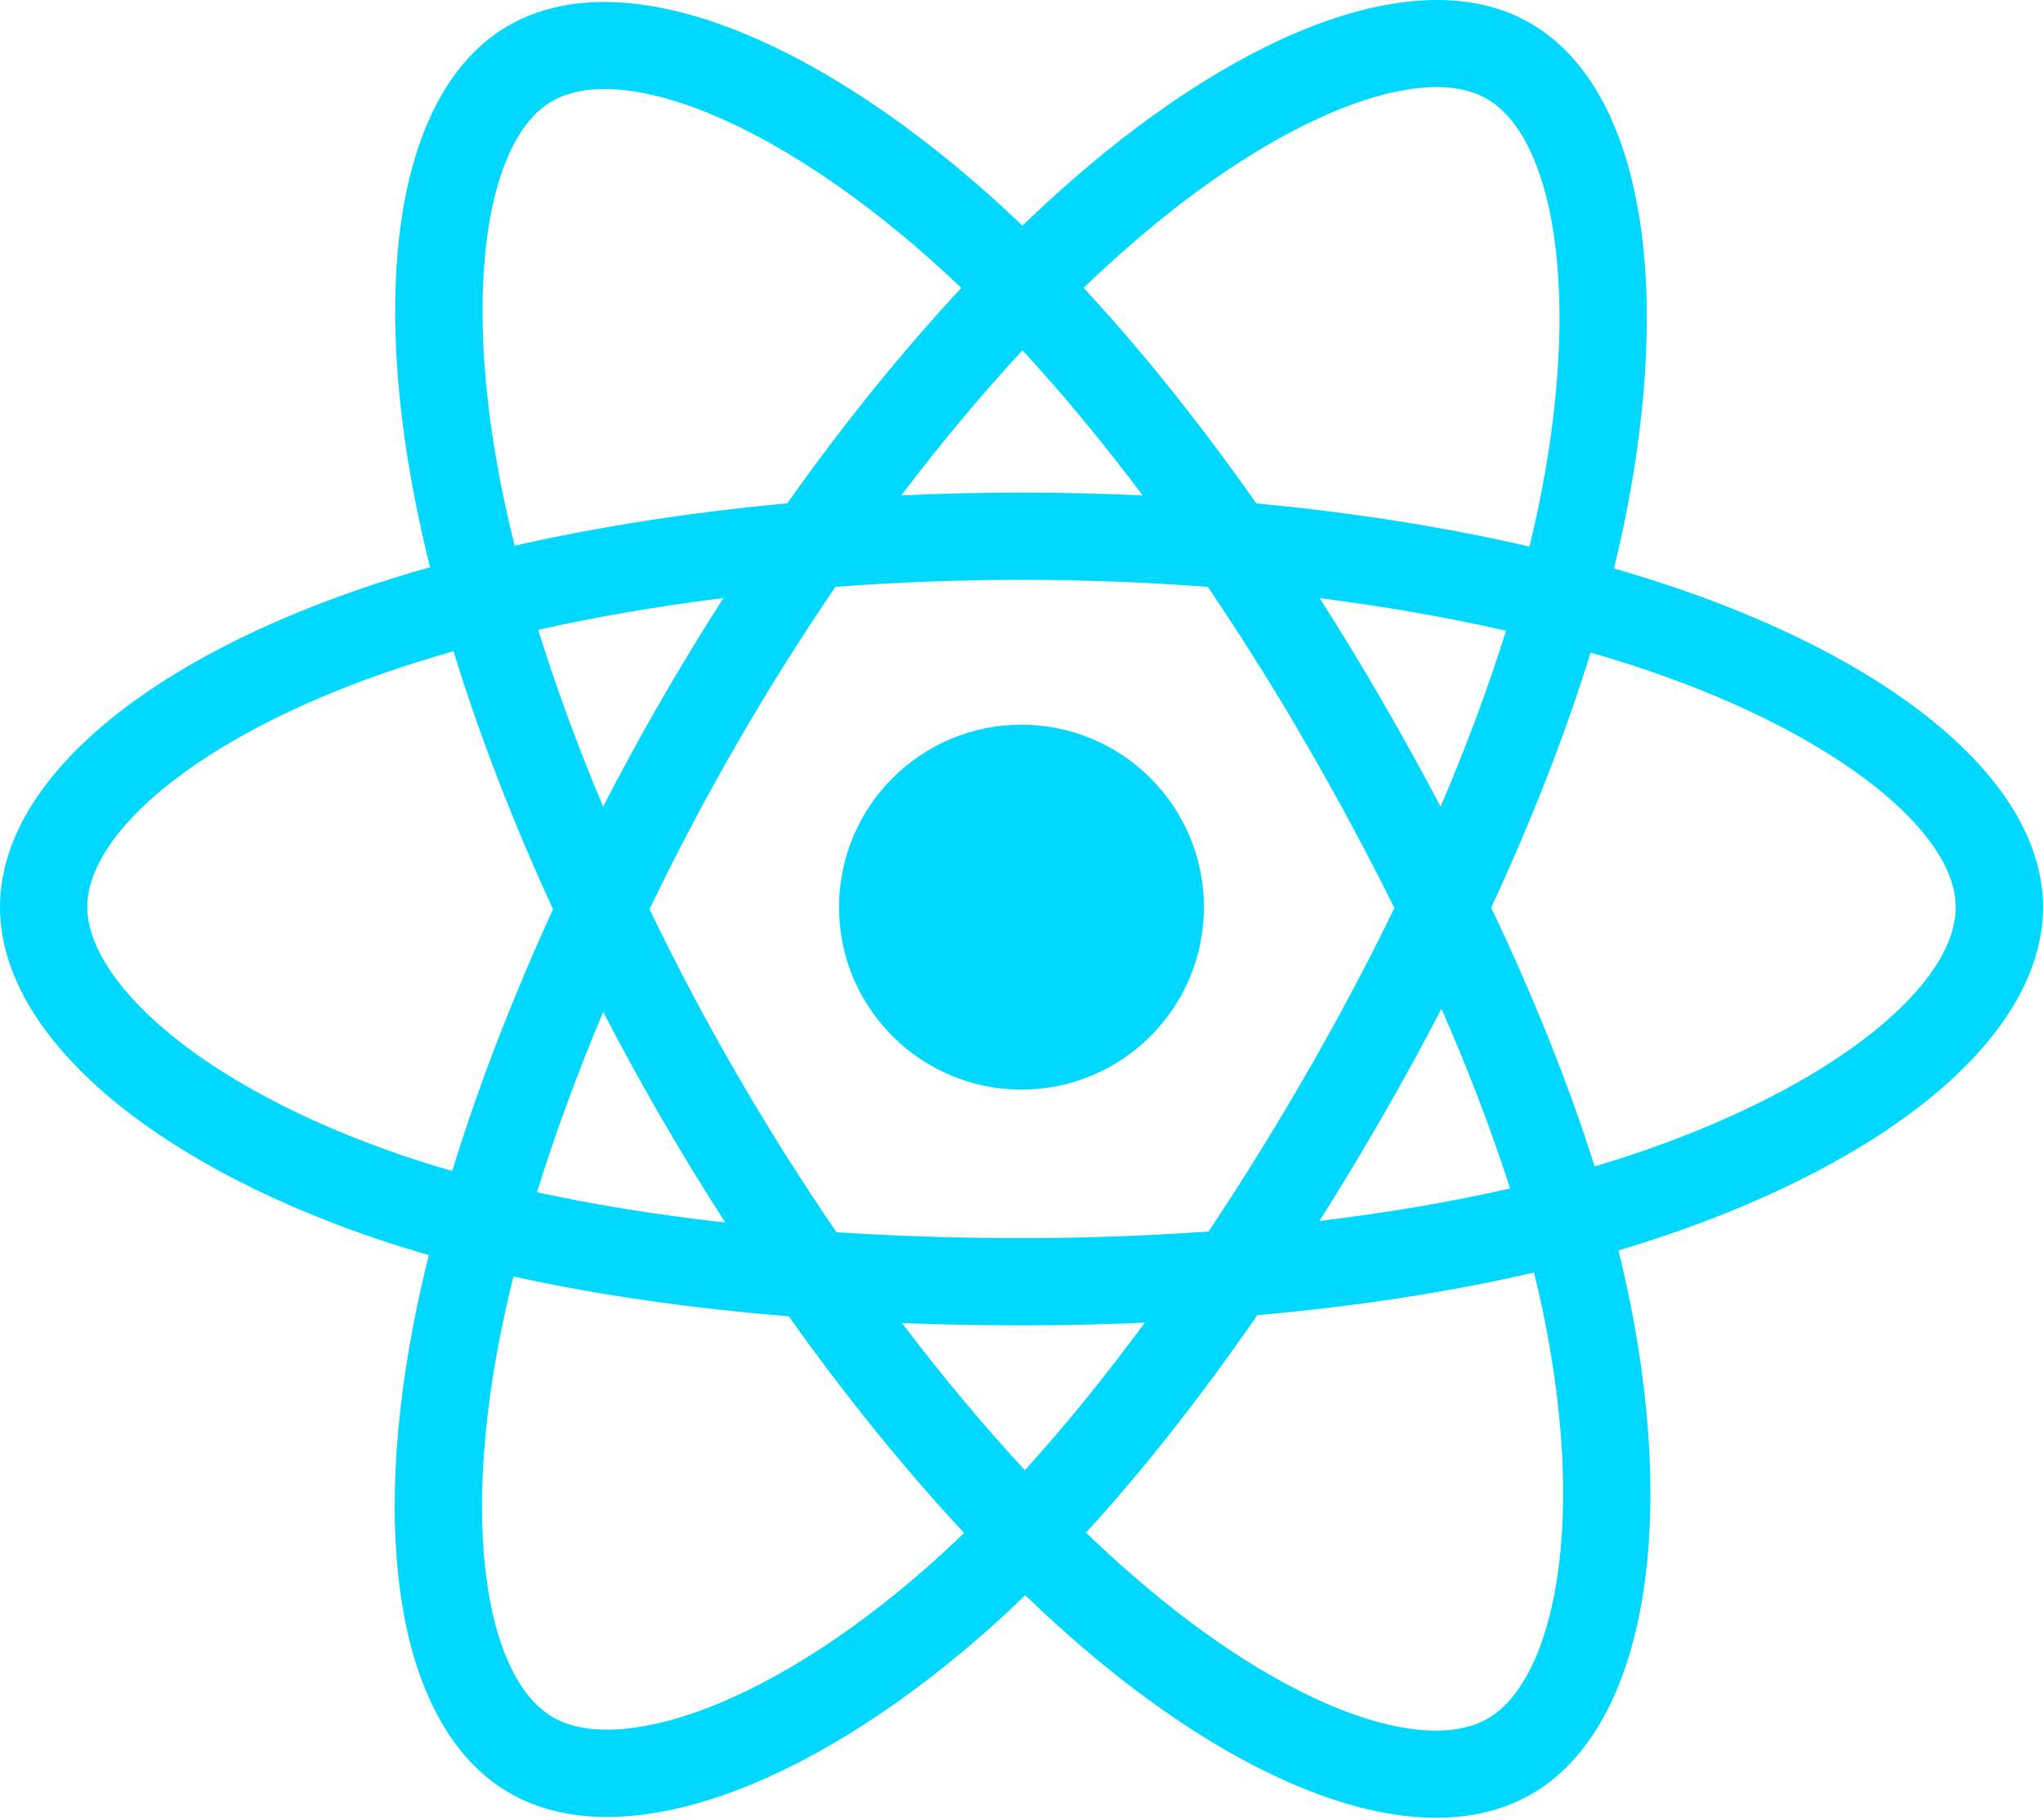
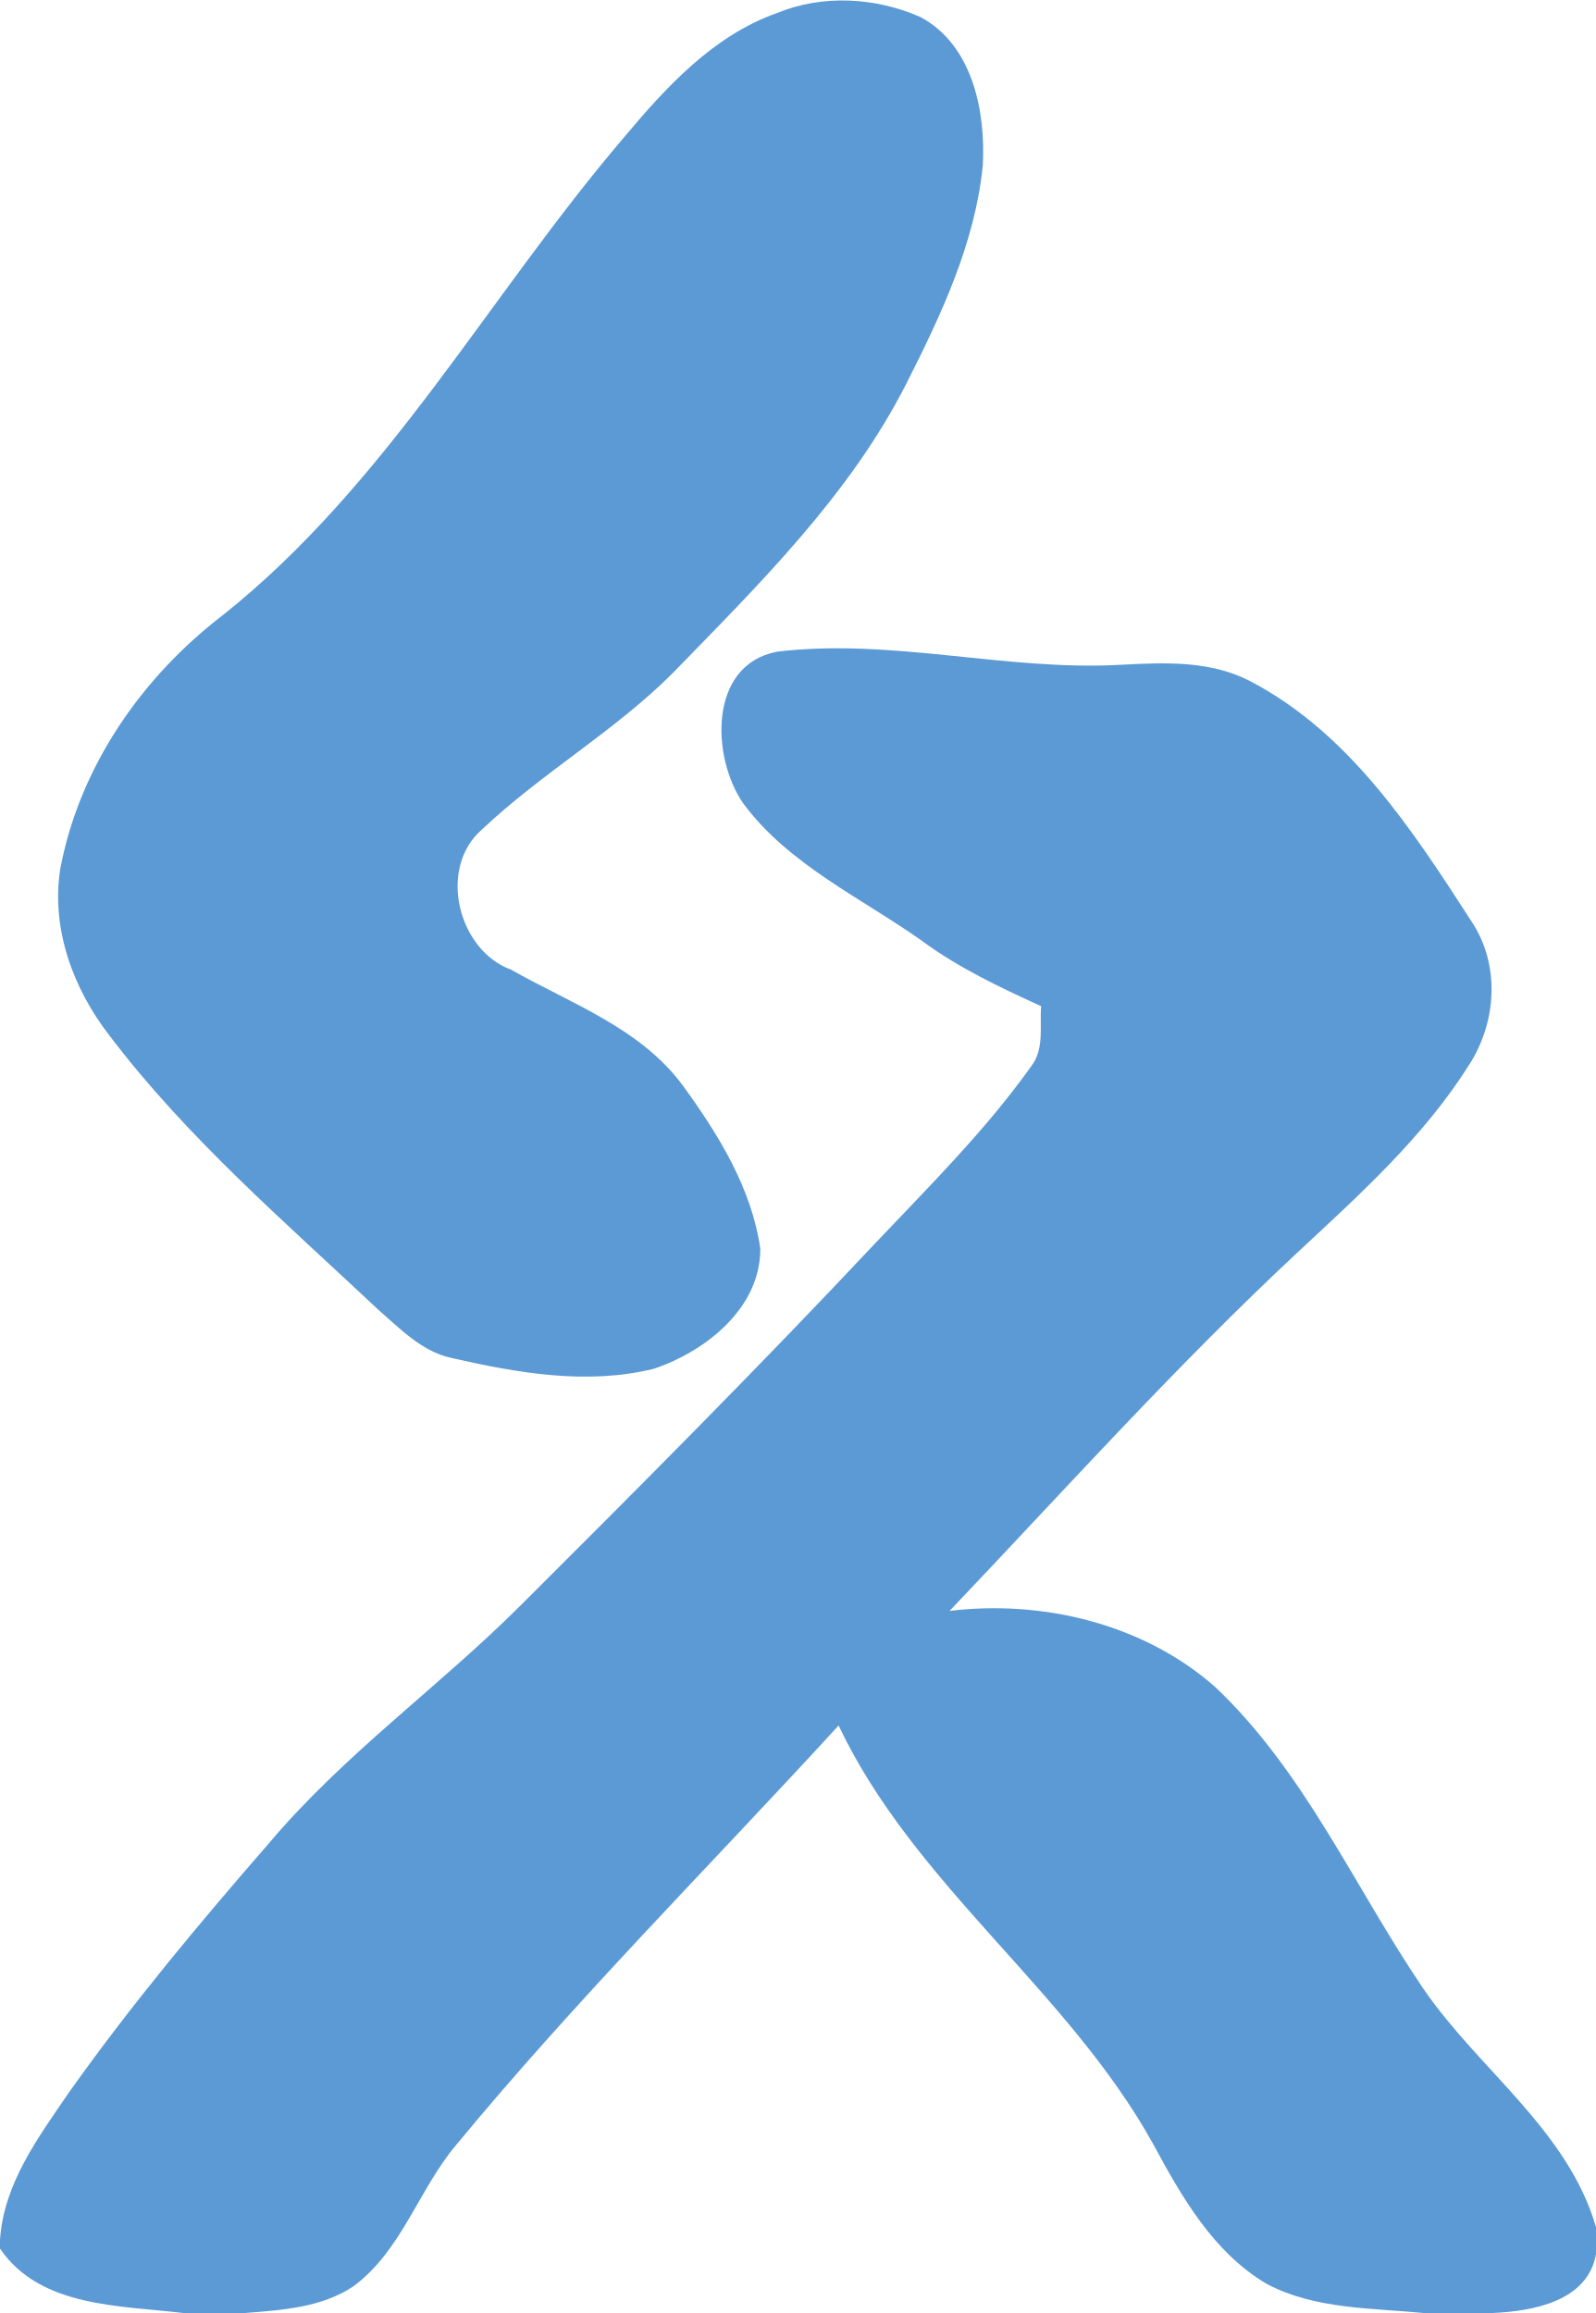
- <svg xmlns="http://www.w3.org/2000/svg" aria-hidden="true" role="img" class="iconify iconify--logos" width="35.93" height="32" preserveAspectRatio="xMidYMid meet" viewBox="0 0 256 228">
-   <path fill="#00D8FF" d="M210.483 73.824a171.49 171.49 0 0 0-8.24-2.597c.465-1.9.893-3.777 1.273-5.621c6.238-30.281 2.16-54.676-11.769-62.708c-13.355-7.7-35.196.329-57.254 19.526a171.23 171.23 0 0 0-6.375 5.848a155.866 155.866 0 0 0-4.241-3.917C100.759 3.829 77.587-4.822 63.673 3.233C50.33 10.957 46.379 33.89 51.995 62.588a170.974 170.974 0 0 0 1.892 8.48c-3.28.932-6.445 1.924-9.474 2.98C17.309 83.498 0 98.307 0 113.668c0 15.865 18.582 31.778 46.812 41.427a145.52 145.52 0 0 0 6.921 2.165a167.467 167.467 0 0 0-2.01 9.138c-5.354 28.2-1.173 50.591 12.134 58.266c13.744 7.926 36.812-.22 59.273-19.855a145.567 145.567 0 0 0 5.342-4.923a168.064 168.064 0 0 0 6.92 6.314c21.758 18.722 43.246 26.282 56.54 18.586c13.731-7.949 18.194-32.003 12.4-61.268a145.016 145.016 0 0 0-1.535-6.842c1.62-.48 3.21-.974 4.76-1.488c29.348-9.723 48.443-25.443 48.443-41.52c0-15.417-17.868-30.326-45.517-39.844Zm-6.365 70.984c-1.4.463-2.836.91-4.3 1.345c-3.24-10.257-7.612-21.163-12.963-32.432c5.106-11 9.31-21.767 12.459-31.957c2.619.758 5.16 1.557 7.61 2.4c23.69 8.156 38.14 20.213 38.14 29.504c0 9.896-15.606 22.743-40.946 31.14Zm-10.514 20.834c2.562 12.94 2.927 24.64 1.23 33.787c-1.524 8.219-4.59 13.698-8.382 15.893c-8.067 4.67-25.32-1.4-43.927-17.412a156.726 156.726 0 0 1-6.437-5.87c7.214-7.889 14.423-17.06 21.459-27.246c12.376-1.098 24.068-2.894 34.671-5.345a134.17 134.17 0 0 1 1.386 6.193ZM87.276 214.515c-7.882 2.783-14.16 2.863-17.955.675c-8.075-4.657-11.432-22.636-6.853-46.752a156.923 156.923 0 0 1 1.869-8.499c10.486 2.32 22.093 3.988 34.498 4.994c7.084 9.967 14.501 19.128 21.976 27.15a134.668 134.668 0 0 1-4.877 4.492c-9.933 8.682-19.886 14.842-28.658 17.94ZM50.35 144.747c-12.483-4.267-22.792-9.812-29.858-15.863c-6.35-5.437-9.555-10.836-9.555-15.216c0-9.322 13.897-21.212 37.076-29.293c2.813-.98 5.757-1.905 8.812-2.773c3.204 10.42 7.406 21.315 12.477 32.332c-5.137 11.18-9.399 22.249-12.634 32.792a134.718 134.718 0 0 1-6.318-1.979Zm12.378-84.26c-4.811-24.587-1.616-43.134 6.425-47.789c8.564-4.958 27.502 2.111 47.463 19.835a144.318 144.318 0 0 1 3.841 3.545c-7.438 7.987-14.787 17.08-21.808 26.988c-12.04 1.116-23.565 2.908-34.161 5.309a160.342 160.342 0 0 1-1.76-7.887Zm110.427 27.268a347.8 347.8 0 0 0-7.785-12.803c8.168 1.033 15.994 2.404 23.343 4.08c-2.206 7.072-4.956 14.465-8.193 22.045a381.151 381.151 0 0 0-7.365-13.322Zm-45.032-43.861c5.044 5.465 10.096 11.566 15.065 18.186a322.04 322.04 0 0 0-30.257-.006c4.974-6.559 10.069-12.652 15.192-18.18ZM82.802 87.83a323.167 323.167 0 0 0-7.227 13.238c-3.184-7.553-5.909-14.98-8.134-22.152c7.304-1.634 15.093-2.97 23.209-3.984a321.524 321.524 0 0 0-7.848 12.897Zm8.081 65.352c-8.385-.936-16.291-2.203-23.593-3.793c2.26-7.3 5.045-14.885 8.298-22.6a321.187 321.187 0 0 0 7.257 13.246c2.594 4.48 5.28 8.868 8.038 13.147Zm37.542 31.03c-5.184-5.592-10.354-11.779-15.403-18.433c4.902.192 9.899.29 14.978.29c5.218 0 10.376-.117 15.453-.343c-4.985 6.774-10.018 12.97-15.028 18.486Zm52.198-57.817c3.422 7.8 6.306 15.345 8.596 22.52c-7.422 1.694-15.436 3.058-23.88 4.071a382.417 382.417 0 0 0 7.859-13.026a347.403 347.403 0 0 0 7.425-13.565Zm-16.898 8.101a358.557 358.557 0 0 1-12.281 19.815a329.4 329.4 0 0 1-23.444.823c-7.967 0-15.716-.248-23.178-.732a310.202 310.202 0 0 1-12.513-19.846h.001a307.41 307.41 0 0 1-10.923-20.627a310.278 310.278 0 0 1 10.89-20.637l-.001.001a307.318 307.318 0 0 1 12.413-19.761c7.613-.576 15.42-.876 23.31-.876H128c7.926 0 15.743.303 23.354.883a329.357 329.357 0 0 1 12.335 19.695a358.489 358.489 0 0 1 11.036 20.54a329.472 329.472 0 0 1-11 20.722Zm22.56-122.124c8.572 4.944 11.906 24.881 6.52 51.026c-.344 1.668-.73 3.367-1.15 5.09c-10.622-2.452-22.155-4.275-34.23-5.408c-7.034-10.017-14.323-19.124-21.64-27.008a160.789 160.789 0 0 1 5.888-5.4c18.9-16.447 36.564-22.941 44.612-18.3ZM128 90.808c12.625 0 22.86 10.235 22.86 22.86s-10.235 22.86-22.86 22.86s-22.86-10.235-22.86-22.86s10.235-22.86 22.86-22.86Z" />
+ <svg xmlns="http://www.w3.org/2000/svg" width="138pt" height="200pt" viewBox="0 0 138 200" version="1.1">
+   <g id="#ffffffff">
+     <path fill="#5b9ad5" opacity="1.00" d=" M 67.20 1.12 C 71.15 -0.50 75.73 -0.23 79.60 1.48 C 84.09 3.89 85.23 9.61 84.98 14.28 C 84.32 20.99 81.38 27.22 78.37 33.17 C 73.46 42.83 65.65 50.50 58.18 58.19 C 53.14 63.24 46.86 66.82 41.69 71.71 C 37.81 75.05 39.60 82.18 44.20 83.85 C 49.38 86.79 55.40 88.90 59.06 93.89 C 62.11 98.08 64.99 102.74 65.74 107.96 C 65.77 113.09 61.03 116.84 56.55 118.35 C 50.76 119.79 44.70 118.71 38.99 117.41 C 36.45 116.84 34.58 114.88 32.69 113.23 C 24.63 105.65 16.15 98.37 9.44 89.51 C 6.30 85.45 4.39 80.25 5.22 75.08 C 6.89 66.31 12.22 58.60 19.24 53.21 C 33.47 41.90 42.22 25.64 53.86 11.99 C 57.54 7.59 61.64 3.08 67.20 1.12 Z" />
+     <path fill="#5b9ad5" opacity="1.00" d=" M 64.28 69.49 C 61.49 65.48 61.24 57.48 67.19 56.35 C 77.14 55.15 87.02 58.05 96.98 57.48 C 100.73 57.28 104.69 57.11 108.12 58.91 C 116.71 63.41 122.13 71.77 127.24 79.68 C 129.72 83.41 129.42 88.34 127.05 92.04 C 123.13 98.28 117.59 103.27 112.24 108.25 C 101.69 118.09 92.05 128.84 82.11 139.29 C 90.18 138.32 98.85 140.41 105.03 145.83 C 112.81 153.16 117.13 163.21 123.06 171.94 C 127.84 178.94 135.55 184.16 138.00 192.57 L 138.00 194.92 C 137.26 199.00 132.54 199.84 129.08 200.00 L 123.09 200.00 C 118.55 199.56 113.68 199.68 109.54 197.49 C 104.93 194.78 102.18 189.97 99.71 185.39 C 92.34 172.09 79.06 163.01 72.51 149.20 C 61.47 161.26 49.87 172.84 39.45 185.46 C 36.19 189.32 34.74 194.60 30.56 197.69 C 27.82 199.53 24.38 199.75 21.18 200.00 L 15.84 200.00 C 10.37 199.34 3.47 199.53 0.00 194.43 L 0.00 193.70 C 0.30 188.84 3.30 184.83 5.94 180.96 C 11.29 173.41 17.23 166.30 23.30 159.33 C 29.73 151.71 37.90 145.90 44.93 138.90 C 55.29 128.57 65.62 118.21 75.64 107.54 C 80.32 102.60 85.19 97.77 89.15 92.22 C 90.32 90.72 89.89 88.75 90.02 87.00 C 86.44 85.37 82.87 83.68 79.70 81.34 C 74.43 77.61 68.21 74.78 64.28 69.49 Z" />
+   </g>
</svg>
